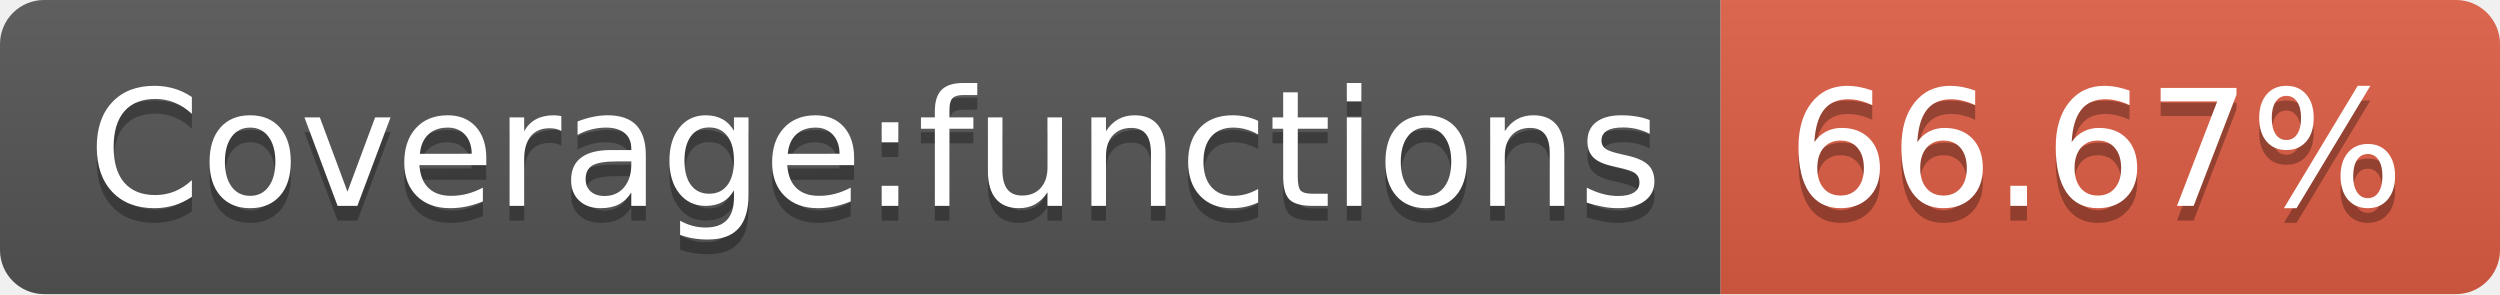
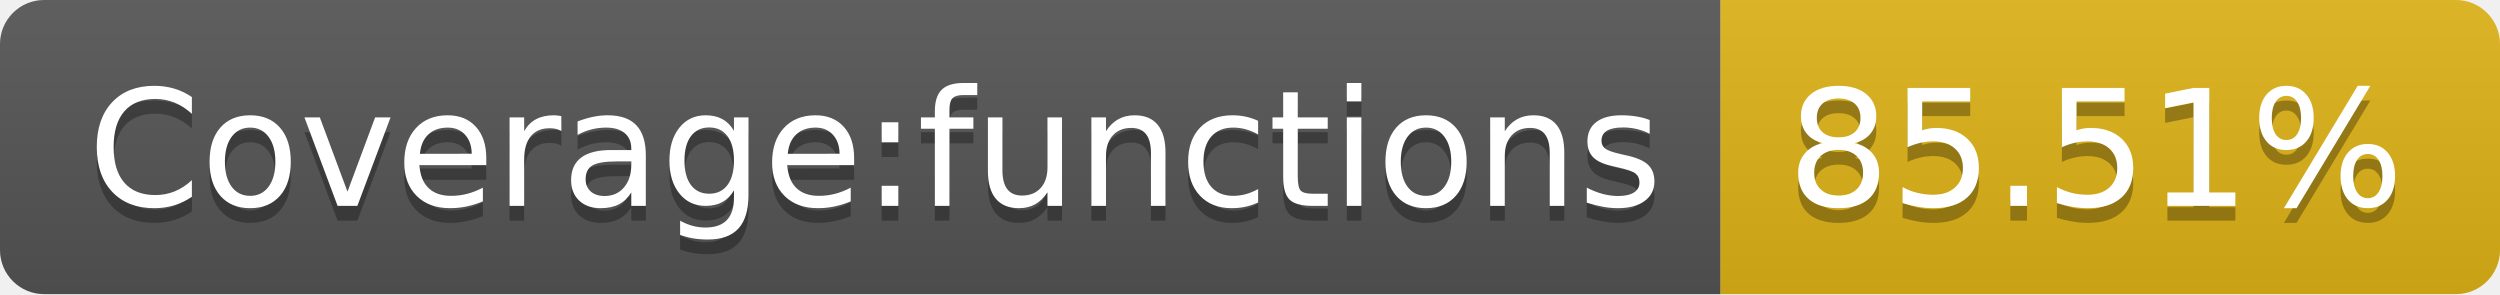
<svg xmlns="http://www.w3.org/2000/svg" width="170" height="20">
  <linearGradient id="b" x2="0" y2="100%">
    <stop offset="0" stop-color="#bbb" stop-opacity=".1" />
    <stop offset="1" stop-opacity=".1" />
  </linearGradient>
  <clipPath id="a">
    <rect width="170" height="20" rx="3" fill="#fff" />
  </clipPath>
  <g clip-path="url(#a)">
    <path fill="#555" d="M0 0h117v20H0z" />
-     <path fill="#e05d44" d="M117 0h53v20H117z" />
+     <path fill="#dfb317" d="M117 0h53v20H117z" />
    <path fill="url(#b)" d="M0 0h170v20H0z" />
  </g>
  <g fill="#fff" text-anchor="middle" font-family="DejaVu Sans,Verdana,Geneva,sans-serif" font-size="110">
    <text x="595" y="150" fill="#010101" fill-opacity=".3" transform="scale(.1)" textLength="1070">Coverage:functions</text>
    <text x="595" y="140" transform="scale(.1)" textLength="1070">Coverage:functions</text>
-     <text x="1425" y="150" fill="#010101" fill-opacity=".3" transform="scale(.1)" textLength="430">66.67%</text>
-     <text x="1425" y="140" transform="scale(.1)" textLength="430">66.67%</text>
+     <text x="1425" y="150" fill="#010101" fill-opacity=".3" transform="scale(.1)" textLength="430">85.51%</text>
+     <text x="1425" y="140" transform="scale(.1)" textLength="430">85.51%</text>
  </g>
</svg>
